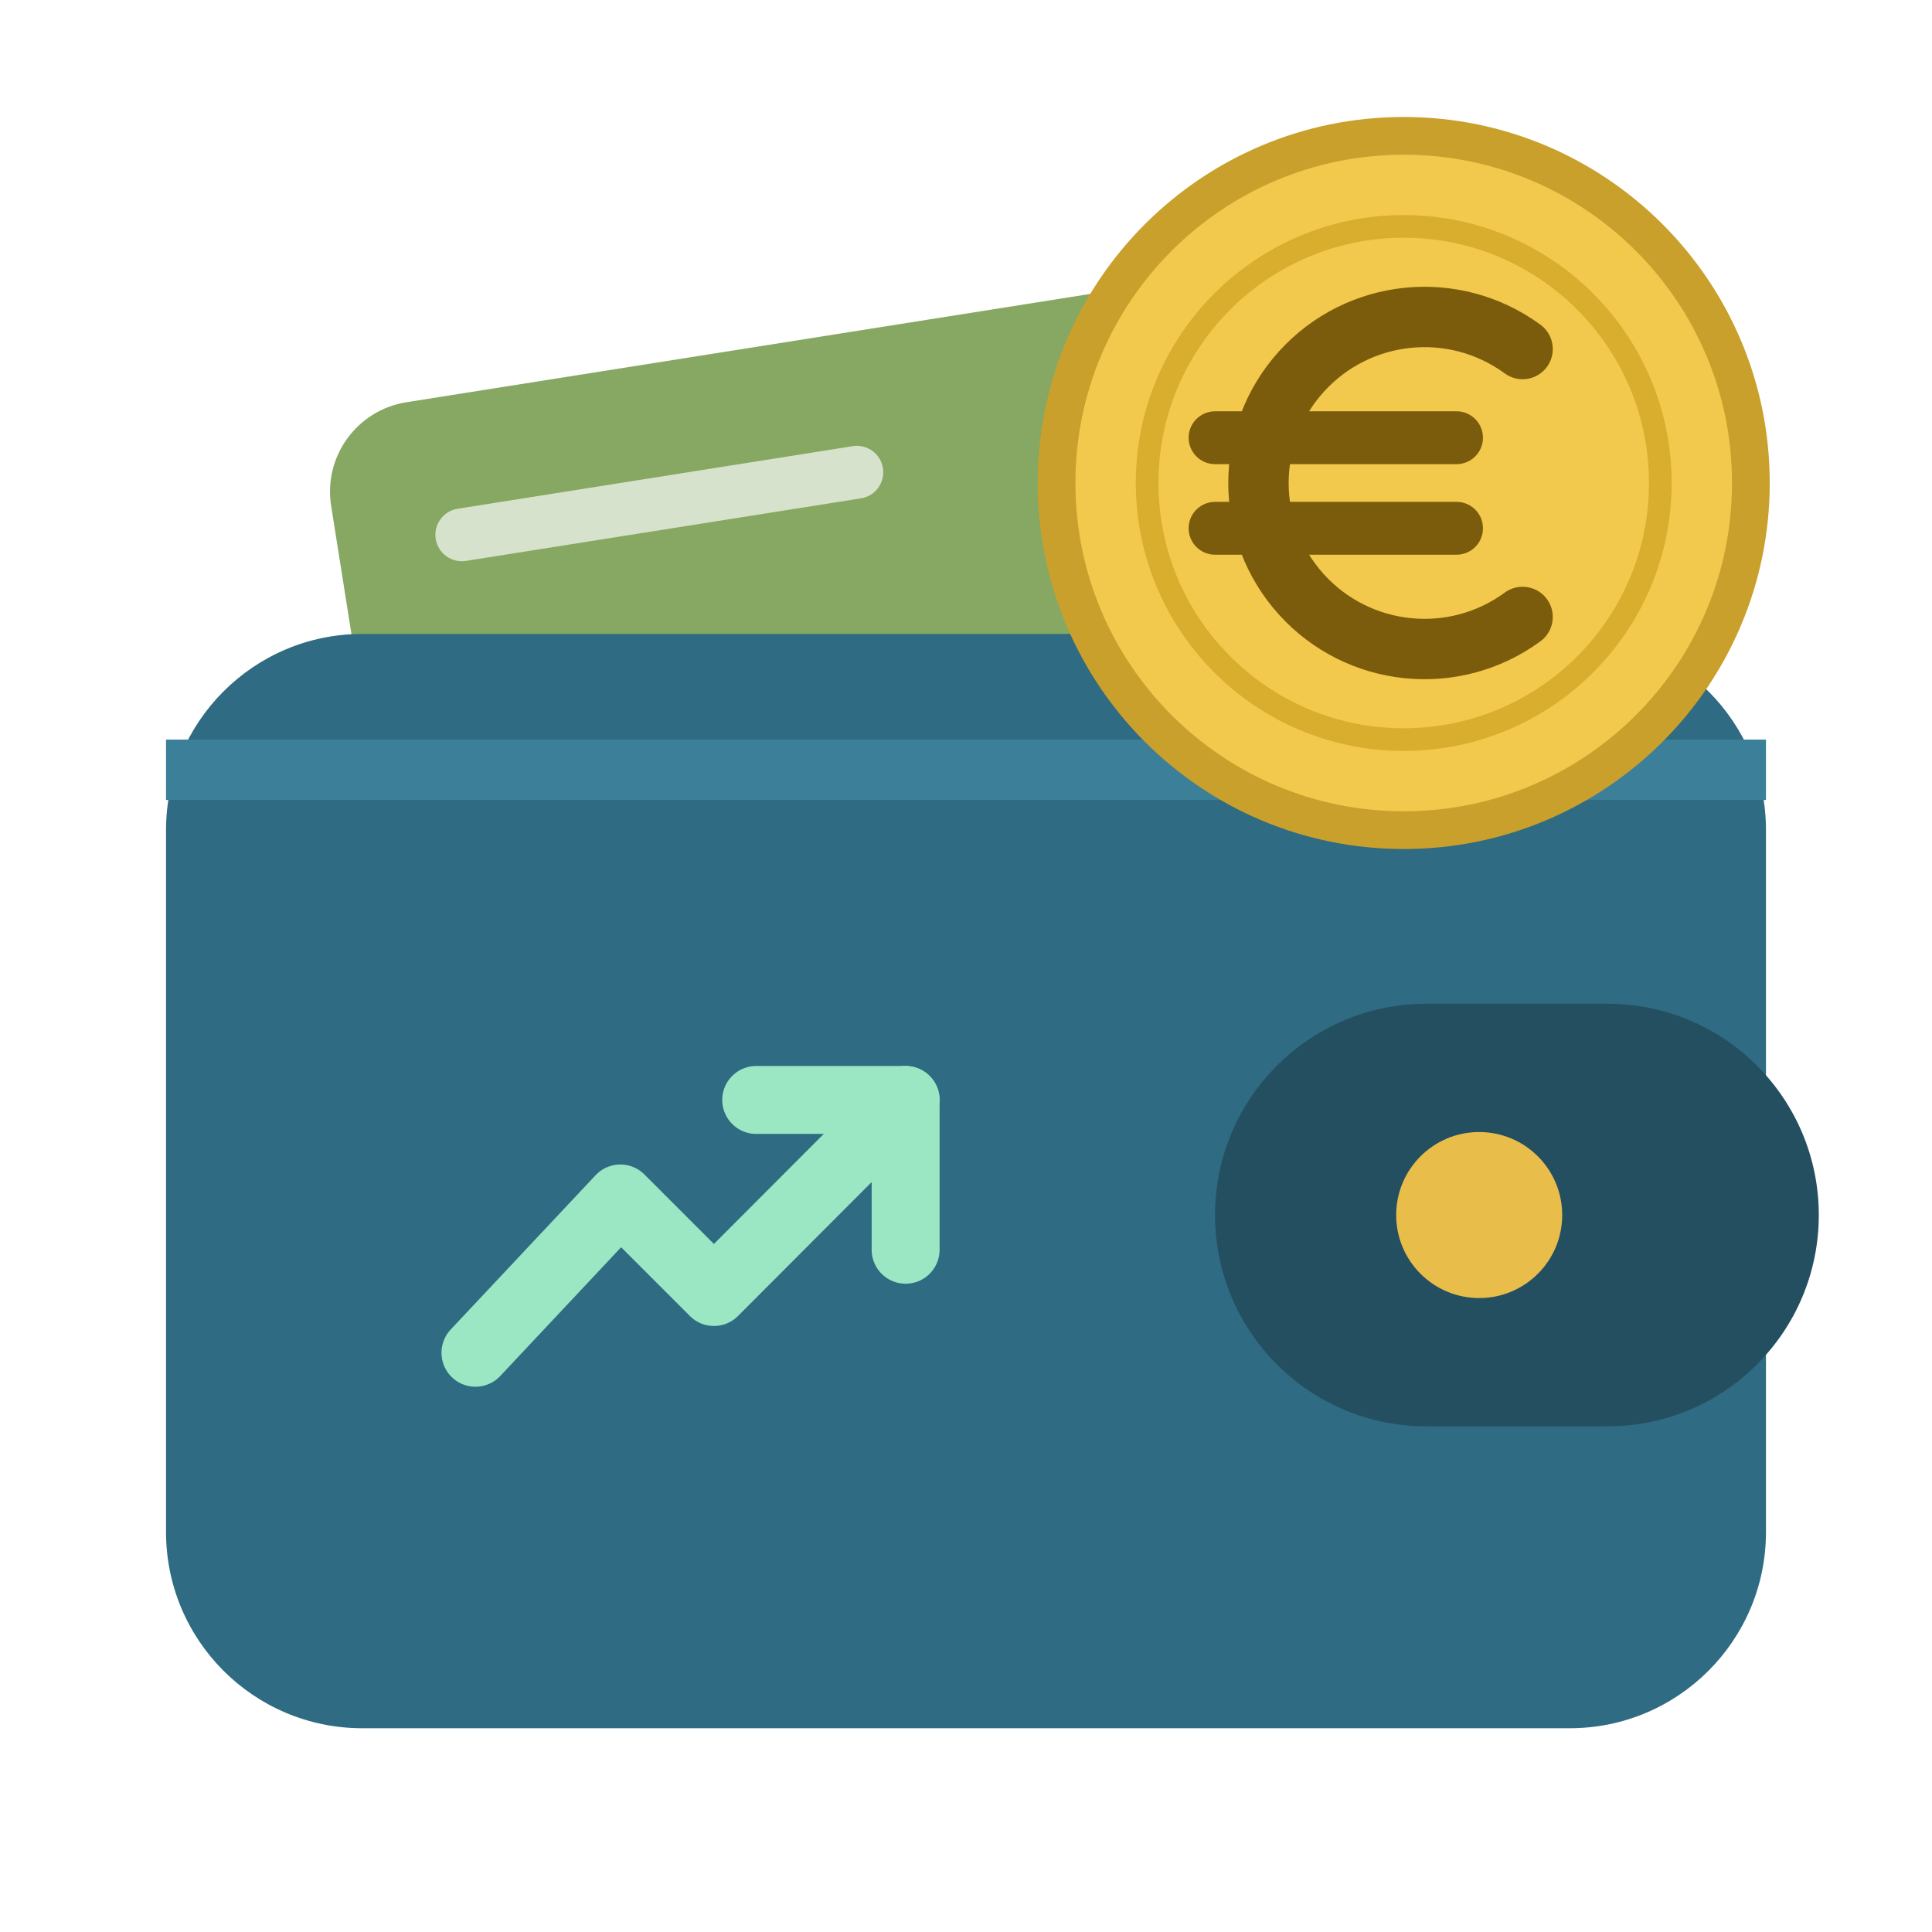
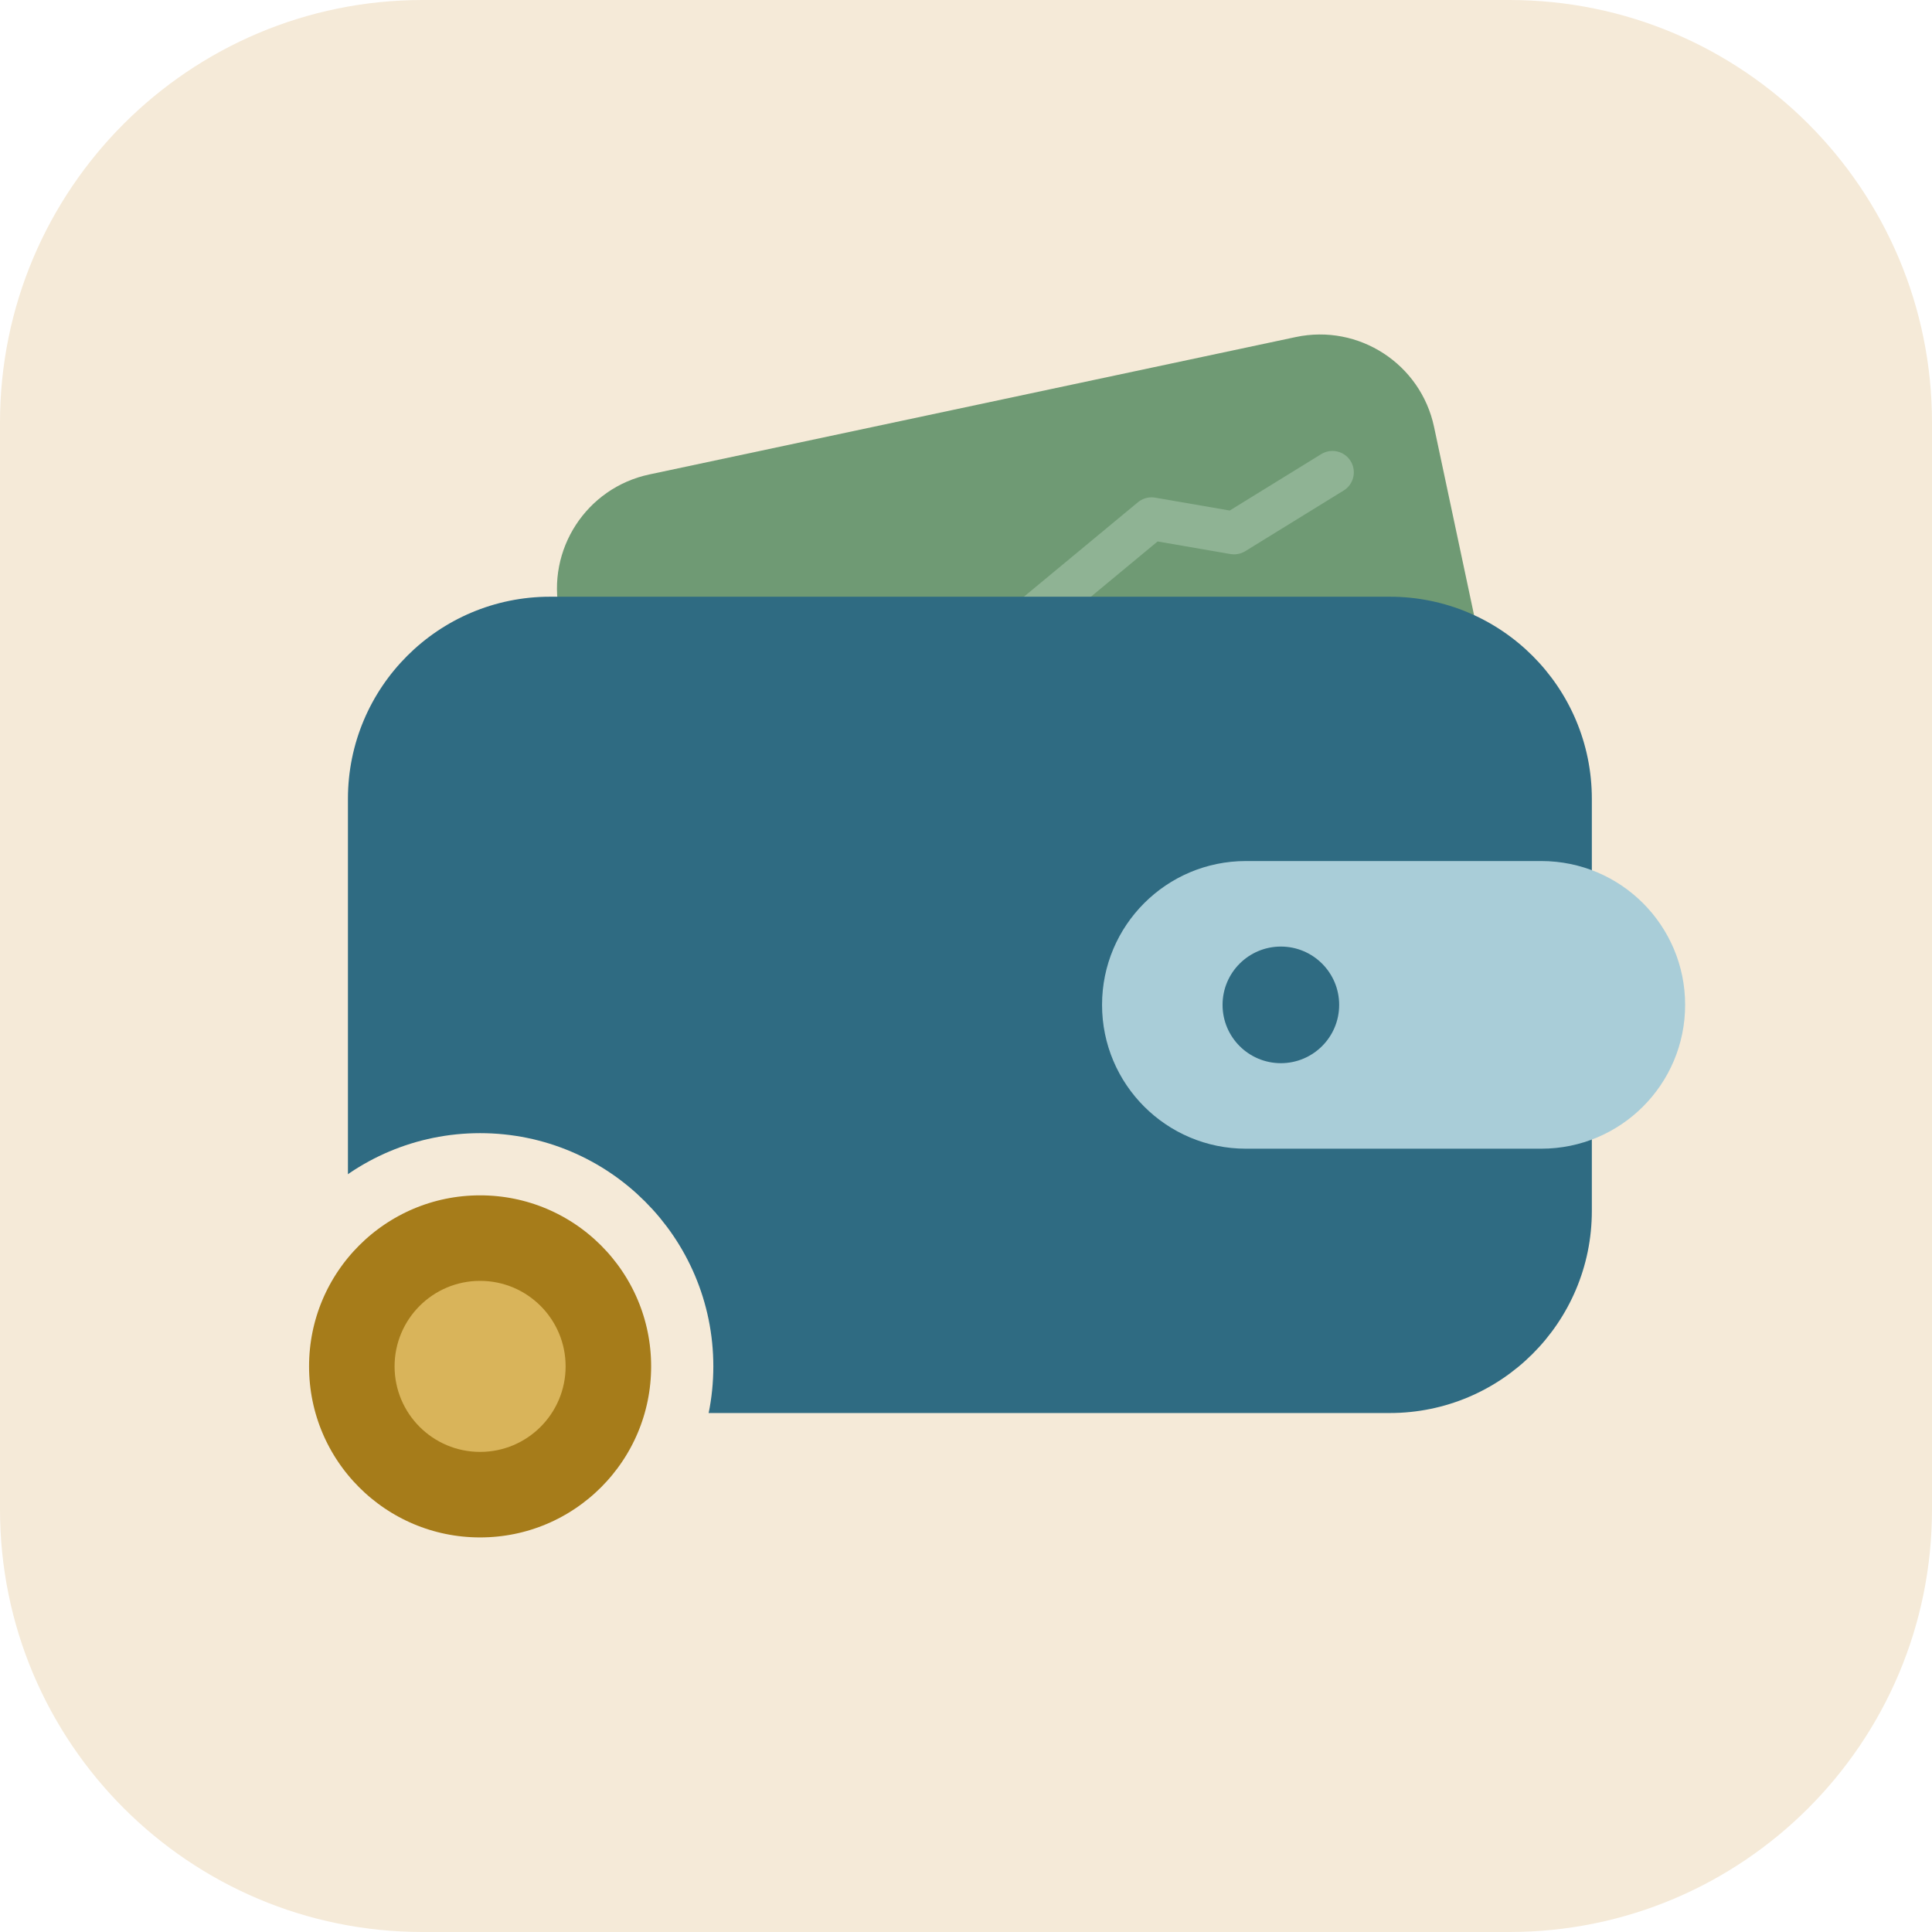
<svg xmlns="http://www.w3.org/2000/svg" viewBox="0 0 512 512">
-   <g transform="rotate(-9 230 150)">
-     <rect x="92" y="88" width="300" height="104" rx="24" fill="#86a862" />
-     <rect x="118" y="118" width="120" height="14" rx="7" fill="#f2f5ef" opacity=".75" />
+   <rect width="512" height="512" rx="112" fill="#f5ead8" />
+   <g transform="translate(256 256) scale(1.03015) translate(-255.0 -285.0)">
+     <g transform="rotate(-12 265 180)">
+       <rect x="150" y="140" width="230" height="160" rx="30" fill="#6f9a74" />
+       <path d="M196 216 L236 192 L262 200 L304 178 L324 186 L352 176" fill="none" stroke="#8fb394" stroke-width="11" stroke-linecap="round" stroke-linejoin="round" />
+     </g>
+     <rect x="96" y="190" width="320" height="210" rx="52" fill="#2f6b82" />
+     <rect x="290" y="258" width="150" height="74" rx="37" fill="#a9cdd8" />
+     <circle cx="336" cy="295" r="15" fill="#2f6b82" />
+     <circle cx="130" cy="388" r="52" fill="#a67c1a" stroke="#f5ead8" stroke-width="16" />
+     <circle cx="130" cy="388" r="22" fill="#d9b45a" />
  </g>
-   <rect x="44" y="168" width="424" height="290" rx="52" fill="#2f6b82" />
-   <rect x="44" y="196" width="424" height="16" fill="#3b7f98" />
-   <rect x="322" y="266" width="160" height="112" rx="56" fill="#244f61" />
-   <circle cx="392" cy="322" r="22" fill="#e8bd4a" />
-   <g fill="none" stroke="#9be7c4" stroke-width="18" stroke-linecap="round" stroke-linejoin="round">
-     <path d="M126.0 358.5 L164.4 317.6 L189.2 342.4 L240.0 291.5" />
-     <path d="M200.4 291.5 H240.0 V331.2" />
-   </g>
-   <circle cx="372" cy="128" r="92" fill="#f2c94c" />
-   <circle cx="372" cy="128" r="92" fill="none" stroke="#c9a02c" stroke-width="10" />
-   <circle cx="372" cy="128" r="68" fill="none" stroke="#d9ad2e" stroke-width="6" />
-   <path d="M403.5 92.5A44 44 0 1 0 403.5 163.5" fill="none" stroke="#7a5c0c" stroke-width="16" stroke-linecap="round" />
-   <path d="M322 116H386M322 140H386" fill="none" stroke="#7a5c0c" stroke-width="14" stroke-linecap="round" />
</svg>
